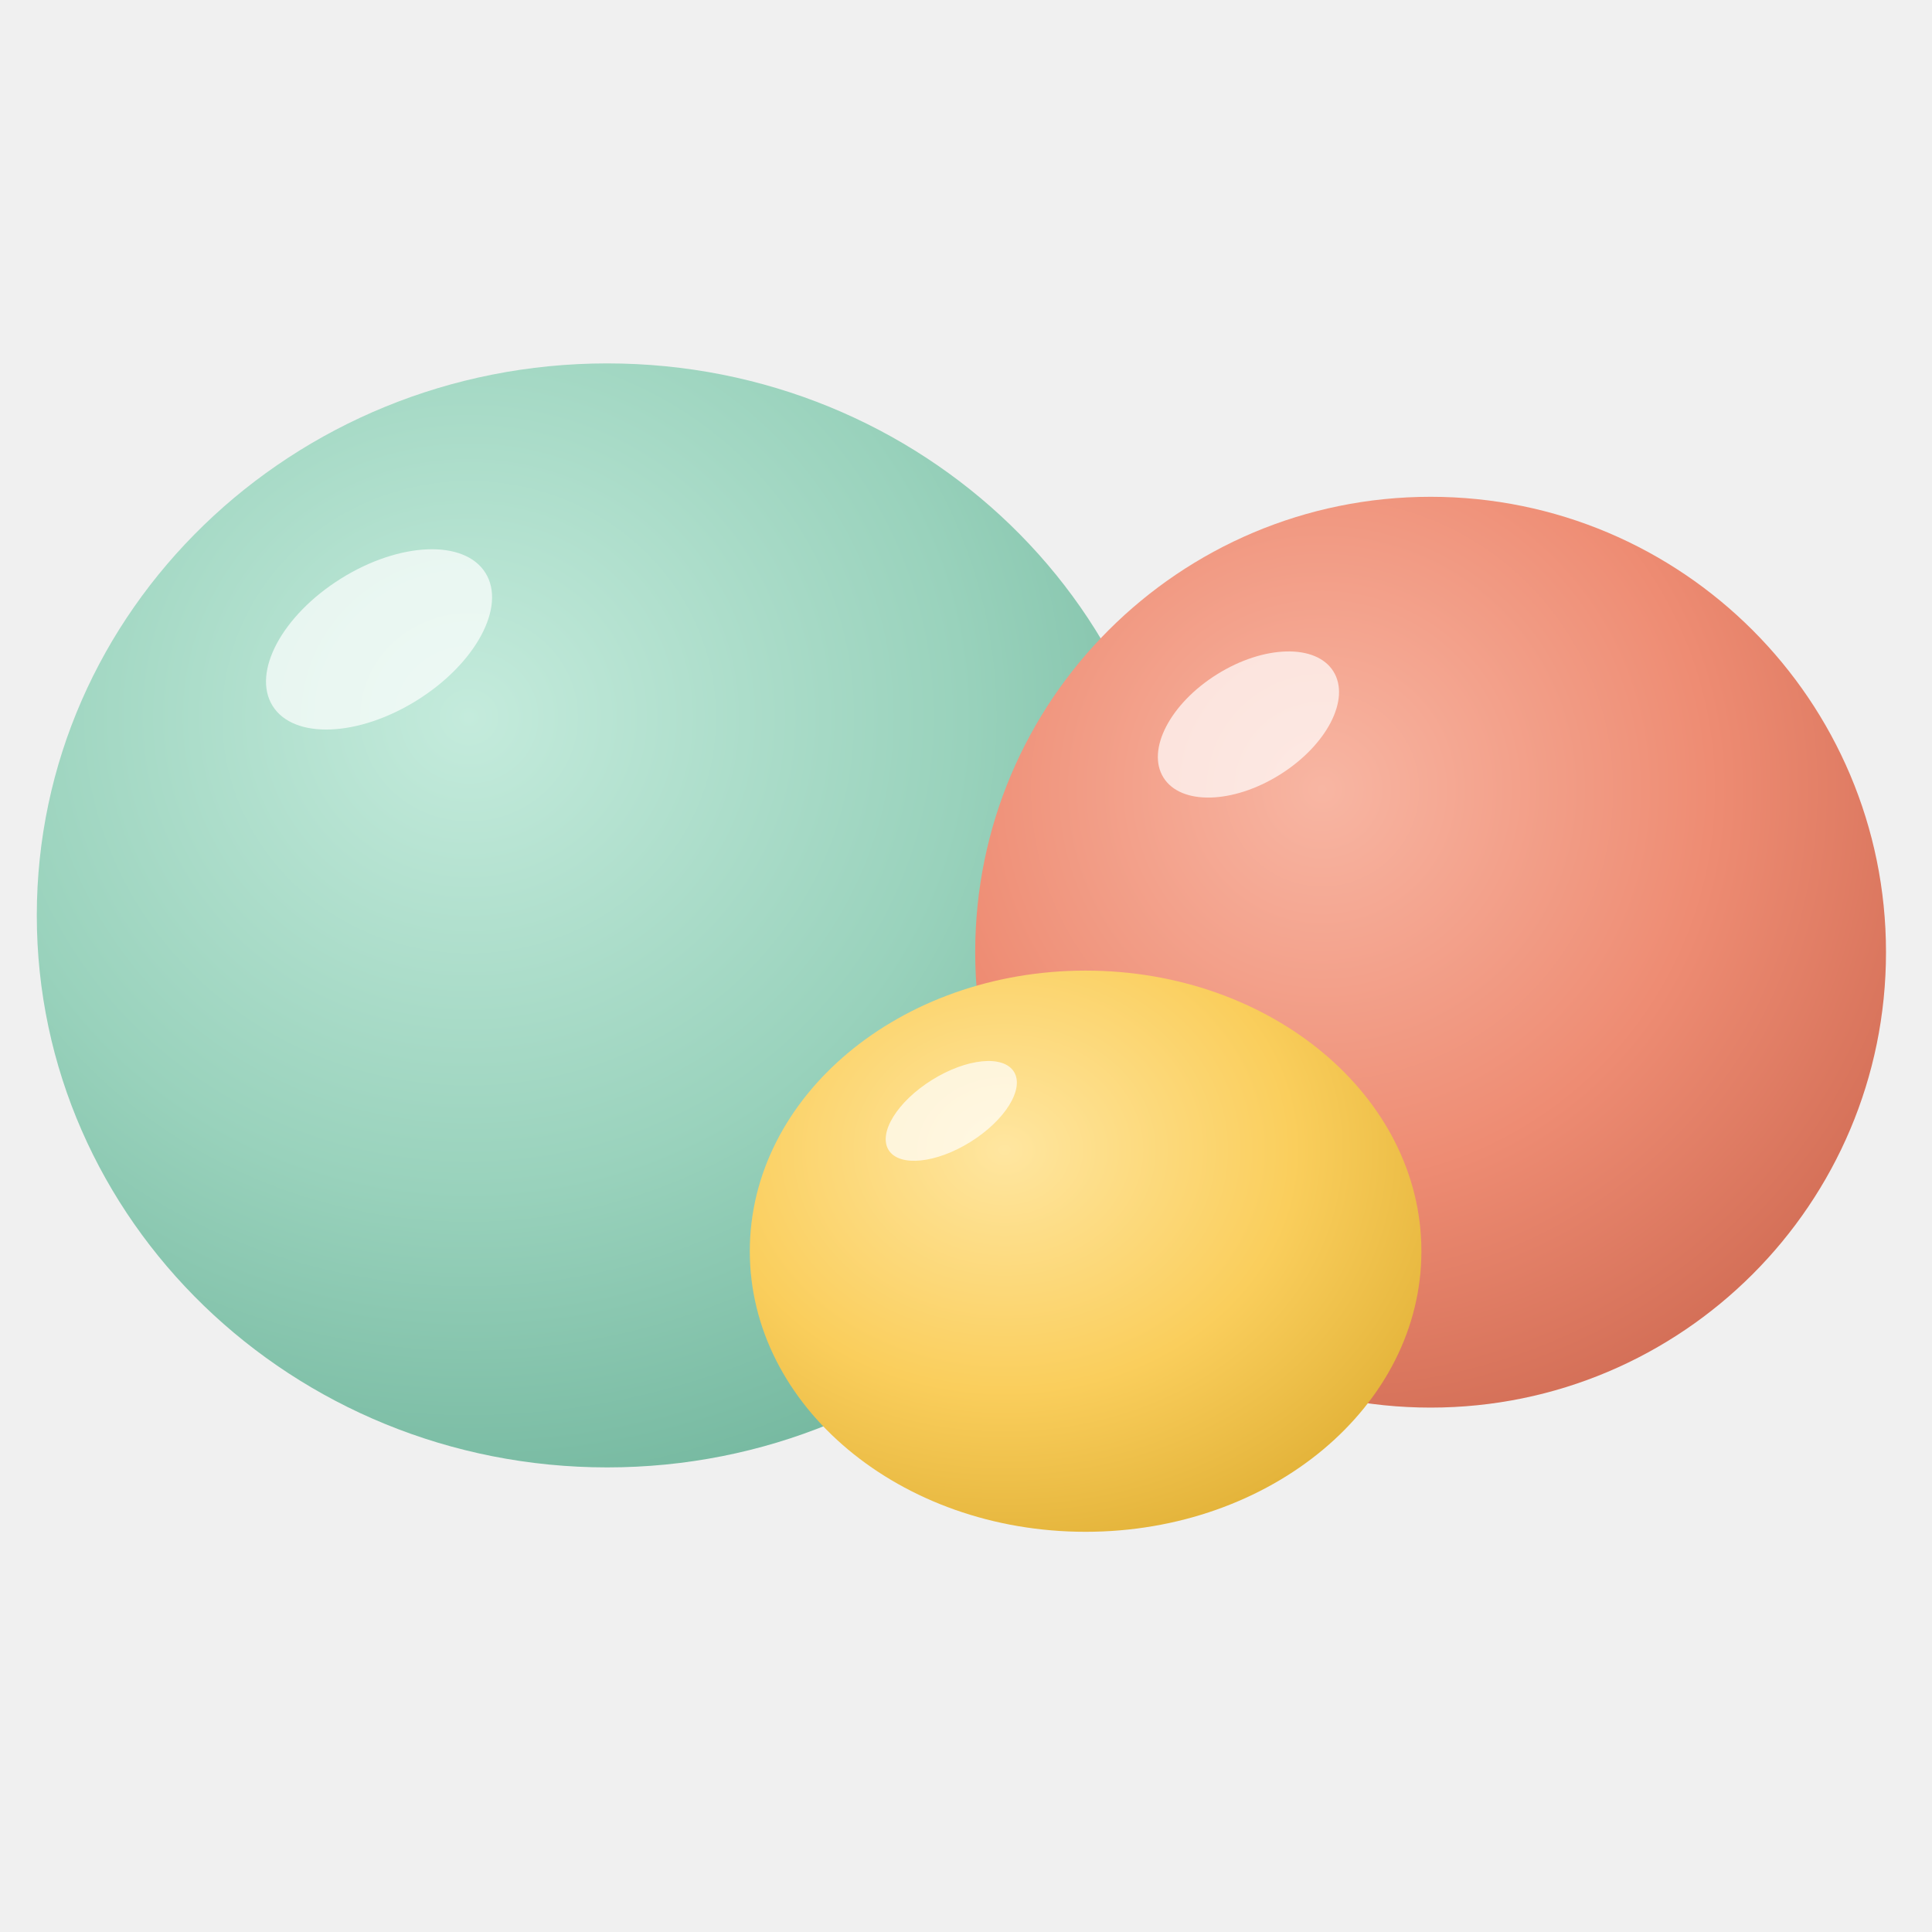
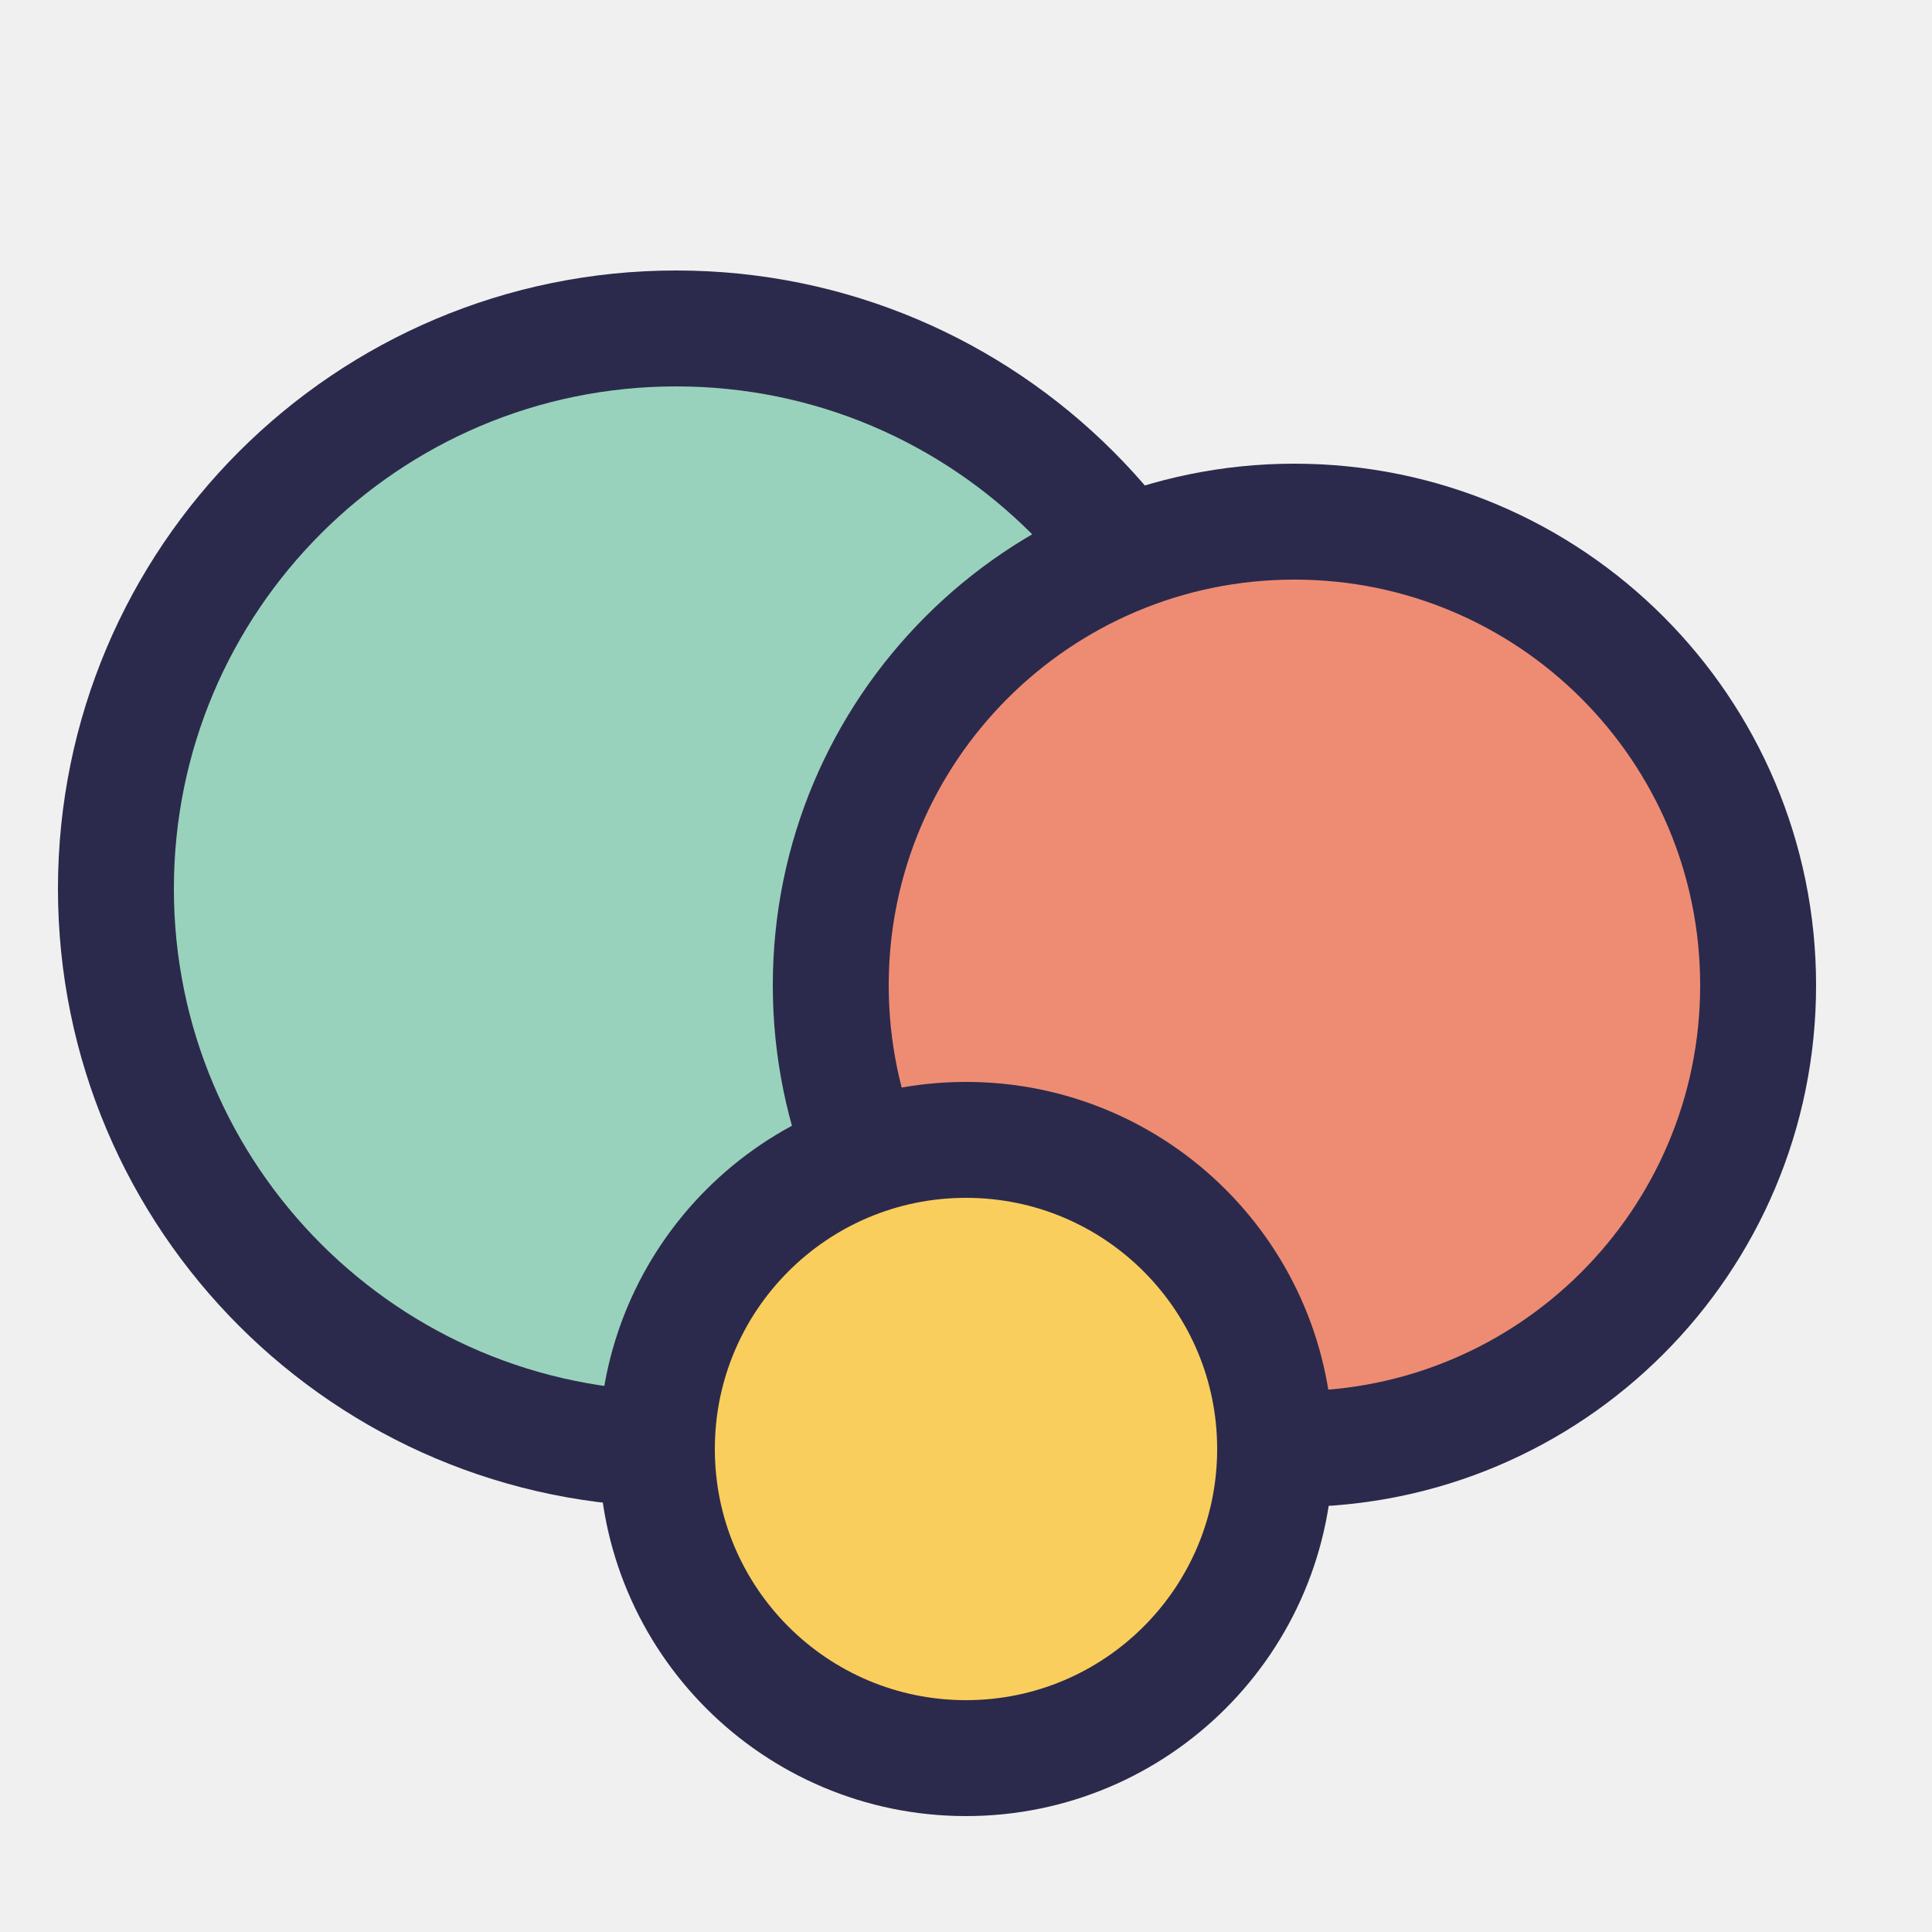
- <svg xmlns="http://www.w3.org/2000/svg" viewBox="34 -36 420 420">
-   <defs>
-     <radialGradient id="fgt" cx="38%" cy="32%" r="78%">
-       <stop offset="0" stop-color="#C4EBDC" />
-       <stop offset=".55" stop-color="#99D2BC" />
-       <stop offset="1" stop-color="#6FB49B" />
-     </radialGradient>
-     <radialGradient id="fgc" cx="38%" cy="32%" r="78%">
-       <stop offset="0" stop-color="#F8B6A3" />
-       <stop offset=".55" stop-color="#EE8C73" />
-       <stop offset="1" stop-color="#CF6A52" />
-     </radialGradient>
-     <radialGradient id="fgy" cx="38%" cy="32%" r="78%">
-       <stop offset="0" stop-color="#FFE6A0" />
-       <stop offset=".55" stop-color="#FACE5C" />
-       <stop offset="1" stop-color="#DFAE33" />
-     </radialGradient>
-   </defs>
-   <ellipse cx="166" cy="163" rx="124" ry="120" fill="url(#fgt)" />
-   <ellipse cx="116.4" cy="103" rx="27.28" ry="15.6" transform="rotate(-32 116.4 103)" fill="#fff" opacity=".7" />
-   <ellipse cx="345" cy="171" rx="99" ry="99" fill="url(#fgc)" />
-   <ellipse cx="305.4" cy="121.5" rx="21.78" ry="12.87" transform="rotate(-32 305.4 121.5)" fill="#fff" opacity=".7" />
-   <ellipse cx="270" cy="236" rx="73" ry="61" fill="url(#fgy)" />
-   <ellipse cx="240.8" cy="205.5" rx="16.06" ry="7.93" transform="rotate(-32 240.8 205.5)" fill="#fff" opacity=".7" />
+ <svg xmlns="http://www.w3.org/2000/svg" viewBox="0 0 100 100">
+   <g transform="translate(0,-4)" stroke="#2B2A4C" stroke-width="6" stroke-linejoin="round">
+     <circle cx="35" cy="50" r="29" fill="#99D2BC" />
+     <circle cx="67" cy="55" r="24" fill="#EE8C73" />
+     <circle cx="50" cy="79" r="16" fill="#FACE5C" />
+   </g>
</svg>
